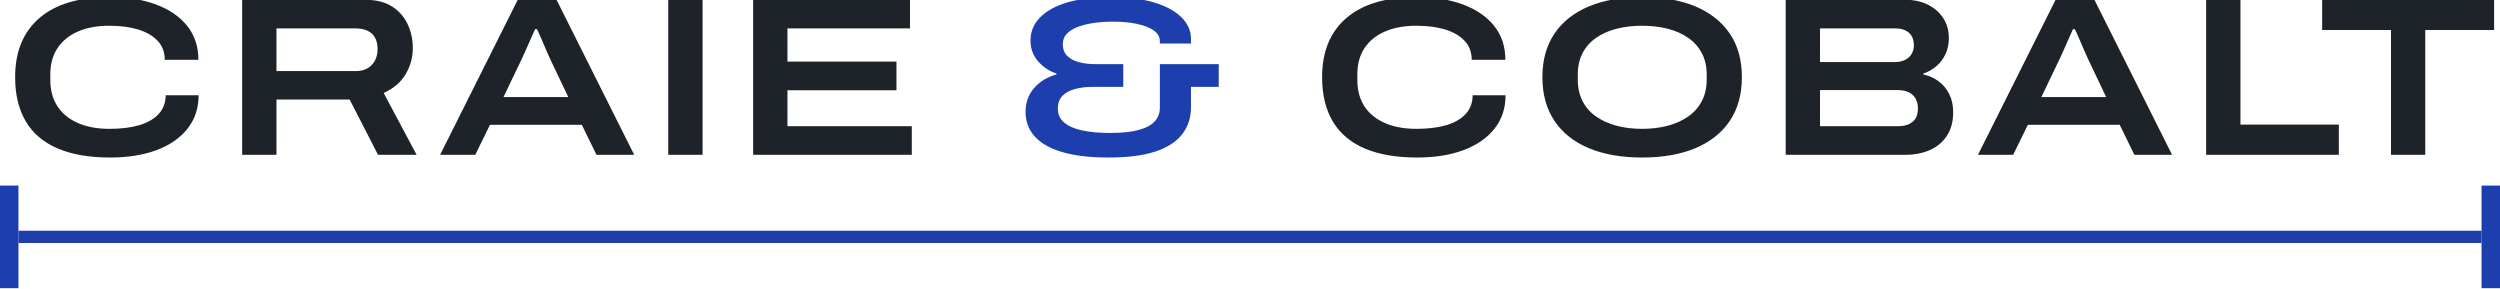
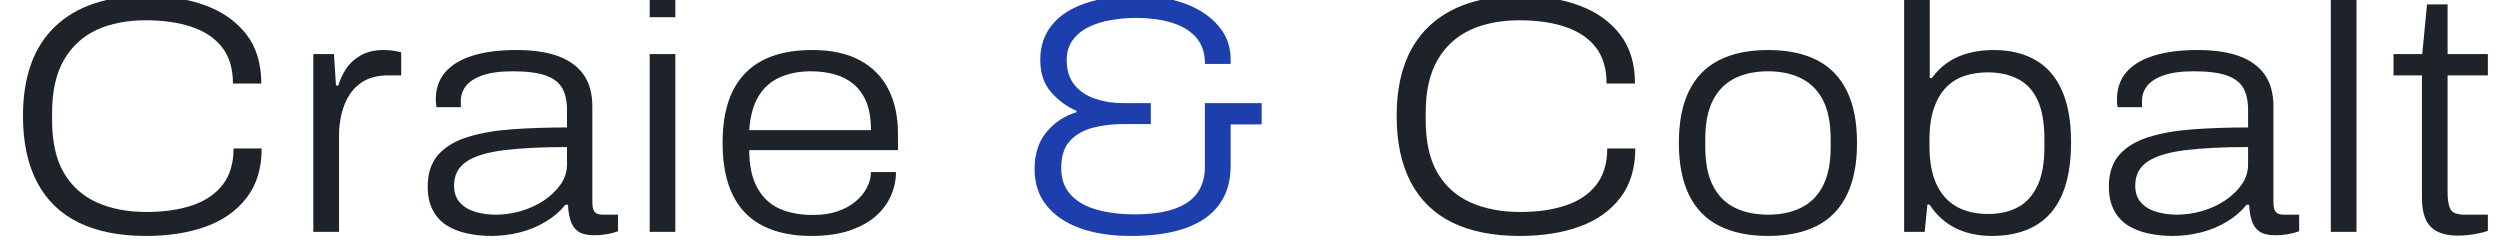
- <svg xmlns="http://www.w3.org/2000/svg" viewBox="0 0 487.39 56.18" width="487.39" height="56.18" role="img" aria-label="Craie &amp; Cobalt">
-   <path fill="#1E2229" d="M21.47 30.71L21.47 30.71Q15.36 30.71 11.22 28.93Q7.08 27.15 5.02 23.65Q2.95 20.15 2.95 15.05L2.95 15.05Q2.95 7.57 7.70 3.50Q12.45-0.57 21.43-0.57L21.43-0.57Q26.53-0.57 30.43 0.88Q34.32 2.33 36.50 5.06Q38.68 7.79 38.68 11.66L38.68 11.66L32.12 11.66Q32.12 9.46 30.76 7.99Q29.39 6.51 26.97 5.76Q24.55 5.02 21.30 5.02L21.30 5.02Q17.78 5.02 15.20 6.14Q12.63 7.26 11.22 9.37Q9.81 11.48 9.81 14.48L9.81 14.48L9.81 15.58Q9.81 18.61 11.22 20.75Q12.63 22.88 15.22 24.00Q17.82 25.12 21.34 25.12L21.34 25.12Q24.73 25.12 27.17 24.40Q29.61 23.67 30.95 22.20Q32.30 20.72 32.30 18.57L32.30 18.57L38.72 18.57Q38.72 22.35 36.56 25.08Q34.41 27.81 30.54 29.26Q26.66 30.71 21.47 30.71ZM53.90 30.18L47.21 30.18L47.21-0.04L71.15-0.04Q74.36-0.04 76.41 1.25Q78.45 2.55 79.46 4.69Q80.48 6.82 80.48 9.42L80.48 9.42Q80.48 12.10 79.09 14.45Q77.70 16.81 74.80 18.13L74.80 18.13L81.22 30.18L73.70 30.18L68.16 19.40L53.90 19.40L53.90 30.18ZM53.90 5.54L53.90 13.86L69.30 13.86Q71.37 13.86 72.49 12.65Q73.61 11.44 73.61 9.55L73.61 9.55Q73.61 8.27 73.13 7.37Q72.64 6.47 71.68 6.01Q70.71 5.54 69.30 5.54L69.30 5.54L53.90 5.54ZM92.66 30.18L85.80 30.18L100.94-0.04L108.50-0.04L123.64 30.18L116.29 30.18L113.43 24.33L95.52 24.33L92.66 30.18ZM101.68 11.57L98.16 18.92L110.79 18.92L107.27 11.53Q107.05 11.04 106.63 10.10Q106.22 9.15 105.80 8.16Q105.38 7.17 105.05 6.45Q104.72 5.72 104.68 5.68L104.68 5.68L104.32 5.68Q103.93 6.56 103.42 7.70Q102.92 8.84 102.45 9.90Q101.99 10.96 101.68 11.57L101.68 11.57ZM136.97 30.18L130.28 30.18L130.28-0.04L136.97-0.04L136.97 30.18ZM177.76 30.18L146.83 30.18L146.83-0.04L177.41-0.04L177.41 5.54L153.52 5.54L153.52 12.01L174.77 12.01L174.77 17.60L153.52 17.60L153.52 24.60L177.76 24.60L177.76 30.18ZM276.28 30.71L276.28 30.71Q270.16 30.71 266.02 28.93Q261.89 27.15 259.82 23.65Q257.75 20.15 257.75 15.05L257.75 15.05Q257.75 7.57 262.50 3.50Q267.26-0.57 276.23-0.57L276.23-0.57Q281.34-0.57 285.23 0.88Q289.12 2.33 291.30 5.06Q293.48 7.79 293.48 11.66L293.48 11.66L286.92 11.66Q286.92 9.46 285.56 7.99Q284.20 6.51 281.78 5.76Q279.36 5.02 276.10 5.02L276.10 5.02Q272.58 5.02 270.01 6.14Q267.43 7.26 266.02 9.37Q264.62 11.48 264.62 14.48L264.62 14.48L264.62 15.58Q264.62 18.61 266.02 20.75Q267.43 22.88 270.03 24.00Q272.62 25.12 276.14 25.12L276.14 25.12Q279.53 25.12 281.97 24.40Q284.42 23.67 285.76 22.20Q287.10 20.72 287.10 18.57L287.10 18.57L293.52 18.57Q293.52 22.35 291.37 25.08Q289.21 27.81 285.34 29.26Q281.47 30.71 276.28 30.71ZM320.14 30.71L320.14 30.71Q314.12 30.71 309.76 28.89Q305.40 27.06 303.05 23.56Q300.70 20.06 300.70 15.05L300.70 15.05Q300.70 10.03 303.05 6.56Q305.40 3.08 309.76 1.25Q314.12-0.57 320.14-0.57L320.14-0.57Q326.17-0.57 330.53 1.25Q334.88 3.08 337.24 6.56Q339.59 10.03 339.59 15.05L339.59 15.05Q339.59 20.06 337.24 23.56Q334.88 27.06 330.53 28.89Q326.17 30.71 320.14 30.71ZM320.14 25.12L320.14 25.12Q322.87 25.12 325.16 24.51Q327.45 23.89 329.14 22.70Q330.84 21.52 331.78 19.71Q332.73 17.91 332.73 15.53L332.73 15.53L332.73 14.52Q332.73 12.14 331.78 10.36Q330.84 8.58 329.14 7.39Q327.45 6.20 325.16 5.61Q322.87 5.02 320.14 5.02L320.14 5.02Q317.42 5.02 315.13 5.61Q312.84 6.20 311.15 7.39Q309.45 8.58 308.53 10.36Q307.60 12.14 307.60 14.52L307.60 14.52L307.60 15.53Q307.60 17.91 308.53 19.71Q309.45 21.52 311.15 22.70Q312.84 23.89 315.13 24.51Q317.42 25.12 320.14 25.12ZM371.49 30.18L348.13 30.18L348.13-0.04L371.49-0.04Q373.91-0.04 375.83 0.90Q377.74 1.85 378.84 3.52Q379.94 5.19 379.94 7.44L379.94 7.44Q379.94 9.15 379.28 10.56Q378.62 11.97 377.50 12.91Q376.38 13.86 374.97 14.34L374.97 14.34L374.97 14.52Q376.64 14.87 377.96 15.86Q379.28 16.85 380.03 18.37Q380.78 19.89 380.78 21.87L380.78 21.87Q380.78 24.68 379.52 26.53Q378.27 28.38 376.18 29.28Q374.09 30.18 371.49 30.18L371.49 30.18ZM354.82 17.56L354.82 24.60L370.13 24.60Q371.80 24.60 372.86 23.76Q373.91 22.92 373.91 21.12L373.91 21.12Q373.91 20.06 373.47 19.25Q373.03 18.44 372.15 18.00Q371.27 17.56 369.86 17.56L369.86 17.56L354.82 17.56ZM354.82 5.54L354.82 12.10L369.34 12.10Q370.57 12.10 371.40 11.68Q372.24 11.26 372.68 10.52Q373.12 9.77 373.12 8.89L373.12 8.89Q373.12 7.22 372.15 6.38Q371.18 5.54 369.60 5.54L369.60 5.54L354.82 5.54ZM392.48 30.18L385.62 30.18L400.75-0.04L408.32-0.04L423.46 30.18L416.11 30.18L413.25 24.33L395.34 24.33L392.48 30.18ZM401.50 11.57L397.98 18.92L410.61 18.92L407.09 11.53Q406.87 11.04 406.45 10.10Q406.03 9.15 405.61 8.16Q405.20 7.17 404.87 6.45Q404.54 5.72 404.49 5.68L404.49 5.68L404.14 5.68Q403.74 6.56 403.24 7.70Q402.73 8.84 402.27 9.90Q401.81 10.96 401.50 11.57L401.50 11.57ZM455.97 30.18L430.10 30.18L430.10-0.04L436.79-0.04L436.79 24.29L455.97 24.29L455.97 30.18ZM472.82 30.18L466.14 30.18L466.14 5.85L452.72 5.85L452.72-0.04L486.24-0.04L486.24 5.85L472.82 5.85L472.82 30.18Z" />
-   <path fill="#1D3FAE" d="M216.13 30.71L216.13 30.71Q210.80 30.71 207.20 29.68Q203.59 28.64 201.76 26.64Q199.94 24.64 199.94 21.82L199.94 21.82Q199.94 19.05 201.63 17.14Q203.32 15.22 205.96 14.52L205.96 14.52L205.96 14.34Q203.85 13.64 202.38 11.95Q200.90 10.25 200.90 7.92L200.90 7.92Q200.90 5.32 202.75 3.41Q204.60 1.50 208.12 0.46Q211.64-0.57 216.61-0.57L216.61-0.57Q221.45-0.57 224.93 0.46Q228.40 1.50 230.30 3.34Q232.19 5.19 232.19 7.61L232.19 7.61L232.19 8.49L226.12 8.49L226.12 8.01Q226.12 6.78 224.93 5.94Q223.74 5.10 221.67 4.66Q219.60 4.22 217.01 4.22L217.01 4.22Q214.94 4.22 213.16 4.49Q211.38 4.75 210.03 5.28Q208.69 5.81 207.94 6.62Q207.20 7.44 207.20 8.58L207.20 8.58Q207.20 10.03 208.05 10.89Q208.91 11.75 210.34 12.12Q211.77 12.50 213.44 12.50L213.44 12.50L218.99 12.50L218.99 16.94L212.92 16.94Q211.16 16.94 209.62 17.34Q208.08 17.73 207.15 18.66Q206.23 19.58 206.23 21.21L206.23 21.21Q206.23 22.79 207.42 23.85Q208.60 24.90 210.89 25.41Q213.18 25.92 216.48 25.92L216.48 25.92Q219.91 25.92 222.05 25.32Q224.18 24.73 225.15 23.63Q226.12 22.53 226.12 21.03L226.12 21.03L226.12 12.50L237.60 12.50L237.60 16.94L232.19 16.94L232.19 20.86Q232.19 23.98 230.45 26.20Q228.71 28.42 225.17 29.57Q221.63 30.71 216.13 30.71Z" />
-   <rect fill="#1D3FAE" x="0" y="36.18" width="3.6" height="20" />
-   <rect fill="#1D3FAE" x="483.79" y="36.18" width="3.6" height="20" />
-   <rect fill="#1D3FAE" x="3.6" y="44.98" width="480.19" height="2.4" />
+ <svg xmlns="http://www.w3.org/2000/svg" viewBox="0 0 325.4 31.18" width="325.4" height="31.18" role="img" aria-label="Craie &amp; Cobalt">
+   <path fill="#1E2229" d="M19.01 30.71Q13.82 30.71 10.25 28.97Q6.69 27.24 4.84 23.74Q2.99 20.24 2.99 15.09Q2.99 7.44 7.17 3.45Q11.35 -0.53 19.01 -0.53Q23.45 -0.53 26.8 0.73Q30.14 1.98 32.08 4.49Q34.01 7 34.01 10.87L30.32 10.87Q30.32 7.96 28.91 6.16Q27.5 4.36 24.95 3.5Q22.4 2.64 18.96 2.64Q15.31 2.64 12.58 3.89Q9.86 5.15 8.32 7.81Q6.78 10.47 6.78 14.65L6.78 15.62Q6.78 19.89 8.32 22.51Q9.86 25.12 12.63 26.36Q15.4 27.59 19.05 27.59Q22.53 27.59 25.08 26.71Q27.63 25.83 29.02 24Q30.4 22.18 30.4 19.32L34.06 19.32Q34.06 23.19 32.1 25.74Q30.14 28.29 26.77 29.5Q23.41 30.71 19.01 30.71ZM40.78 30.18L40.78 7.04L43.47 7.04L43.73 11.13L44.04 11.13Q44.3 10.16 44.98 9.06Q45.67 7.96 46.9 7.24Q48.13 6.51 49.93 6.51Q50.59 6.51 51.21 6.6Q51.83 6.69 52.22 6.82L52.22 9.81L50.55 9.81Q48.75 9.81 47.51 10.47Q46.28 11.13 45.53 12.28Q44.79 13.42 44.46 14.81Q44.13 16.19 44.13 17.56L44.13 30.18ZM63.94 30.71Q62.31 30.71 60.79 30.38Q59.28 30.05 58.13 29.33Q56.99 28.6 56.33 27.35Q55.67 26.09 55.67 24.29Q55.67 21.69 57.03 20.15Q58.4 18.61 60.86 17.84Q63.32 17.07 66.62 16.83Q69.92 16.59 73.8 16.59L73.8 14.3Q73.8 12.54 73.16 11.44Q72.52 10.34 70.98 9.81Q69.44 9.28 66.76 9.28Q64.29 9.28 62.8 9.81Q61.3 10.34 60.64 11.2Q59.98 12.06 59.98 13.11L59.98 13.95L56.81 13.95Q56.77 13.68 56.75 13.49Q56.72 13.29 56.72 12.98Q56.72 10.82 57.96 9.39Q59.19 7.96 61.54 7.24Q63.9 6.51 67.2 6.51Q70.45 6.51 72.63 7.3Q74.81 8.1 75.95 9.7Q77.1 11.31 77.1 13.86L77.1 26.31Q77.1 27.24 77.4 27.59Q77.71 27.94 78.46 27.94L80.44 27.94L80.44 30.1Q79.74 30.36 78.94 30.49Q78.15 30.62 77.36 30.62Q75.95 30.62 75.25 30.12Q74.54 29.61 74.26 28.69Q73.97 27.76 73.93 26.66L73.58 26.66Q72.56 27.94 71.02 28.86Q69.48 29.79 67.66 30.25Q65.83 30.71 63.94 30.71ZM64.51 27.94Q66.18 27.94 67.83 27.46Q69.48 26.97 70.8 26.09Q72.12 25.21 72.96 24.02Q73.8 22.84 73.8 21.38L73.8 19.14Q68.96 19.14 65.68 19.54Q62.4 19.93 60.75 21.01Q59.1 22.09 59.1 24.16Q59.1 25.52 59.85 26.36Q60.6 27.19 61.85 27.57Q63.1 27.94 64.51 27.94ZM84.56 2.24L84.56 -1.63L87.9 -1.63L87.9 2.24ZM84.56 30.18L84.56 7.04L87.9 7.04L87.9 30.18ZM105.58 30.71Q101.92 30.71 99.33 29.41Q96.73 28.12 95.39 25.41Q94.05 22.7 94.05 18.61Q94.05 14.48 95.39 11.81Q96.73 9.15 99.31 7.83Q101.88 6.51 105.71 6.51Q109.45 6.51 111.93 7.85Q114.42 9.2 115.65 11.64Q116.88 14.08 116.88 17.42L116.88 19.54L97.52 19.54Q97.52 22.53 98.56 24.42Q99.59 26.31 101.44 27.15Q103.29 27.98 105.8 27.98Q107.64 27.98 109.03 27.5Q110.42 27.02 111.36 26.22Q112.31 25.43 112.84 24.42Q113.36 23.41 113.36 22.4L116.62 22.4Q116.62 23.98 115.96 25.48Q115.3 26.97 113.98 28.14Q112.66 29.3 110.57 30.01Q108.48 30.71 105.58 30.71ZM97.52 16.94L113.36 16.94Q113.36 14.7 112.75 13.24Q112.13 11.79 111.05 10.91Q109.98 10.03 108.57 9.66Q107.16 9.28 105.53 9.28Q103.24 9.28 101.48 10.08Q99.72 10.87 98.71 12.56Q97.7 14.26 97.52 16.94ZM197.81 30.71Q192.61 30.71 189.05 28.97Q185.49 27.24 183.64 23.74Q181.79 20.24 181.79 15.09Q181.79 7.44 185.97 3.45Q190.15 -0.53 197.81 -0.53Q202.25 -0.53 205.59 0.73Q208.94 1.98 210.87 4.49Q212.81 7 212.81 10.87L209.11 10.87Q209.11 7.96 207.71 6.16Q206.3 4.36 203.75 3.5Q201.19 2.64 197.76 2.64Q194.11 2.64 191.38 3.89Q188.65 5.15 187.11 7.81Q185.57 10.47 185.57 14.65L185.57 15.62Q185.57 19.89 187.11 22.51Q188.65 25.12 191.43 26.36Q194.2 27.59 197.85 27.59Q201.33 27.59 203.88 26.71Q206.43 25.83 207.82 24Q209.2 22.18 209.2 19.32L212.85 19.32Q212.85 23.19 210.9 25.74Q208.94 28.29 205.57 29.5Q202.21 30.71 197.81 30.71ZM230.14 30.71Q226.36 30.71 223.76 29.39Q221.16 28.07 219.84 25.37Q218.52 22.66 218.52 18.61Q218.52 14.52 219.84 11.84Q221.16 9.15 223.76 7.83Q226.36 6.51 230.14 6.51Q233.92 6.51 236.5 7.83Q239.07 9.15 240.39 11.84Q241.71 14.52 241.71 18.61Q241.71 22.66 240.39 25.37Q239.07 28.07 236.5 29.39Q233.92 30.71 230.14 30.71ZM230.14 27.94Q232.6 27.94 234.43 27.04Q236.26 26.14 237.27 24.2Q238.28 22.26 238.28 19.1L238.28 18.13Q238.28 14.96 237.27 13.02Q236.26 11.09 234.43 10.19Q232.6 9.28 230.14 9.28Q227.63 9.28 225.81 10.19Q223.98 11.09 222.97 13.02Q221.96 14.96 221.96 18.13L221.96 19.1Q221.96 22.26 222.97 24.2Q223.98 26.14 225.81 27.04Q227.63 27.94 230.14 27.94ZM259.28 30.71Q256.59 30.71 254.55 29.7Q252.5 28.69 251.14 26.62L250.87 26.62L250.52 30.18L247.84 30.18L247.84 -1.63L251.18 -1.63L251.18 10.16L251.44 10.16Q252.37 8.89 253.6 8.07Q254.83 7.26 256.31 6.89Q257.78 6.51 259.5 6.51Q262.66 6.51 264.93 7.81Q267.2 9.11 268.38 11.77Q269.57 14.43 269.57 18.48Q269.57 22.7 268.38 25.39Q267.2 28.07 264.89 29.39Q262.58 30.71 259.28 30.71ZM258.79 27.85Q260.99 27.85 262.62 26.99Q264.25 26.14 265.17 24.22Q266.1 22.31 266.1 19.14L266.1 18.13Q266.1 15 265.24 13.09Q264.38 11.18 262.69 10.3Q260.99 9.42 258.75 9.42Q257.21 9.42 255.84 9.83Q254.48 10.25 253.42 11.26Q252.37 12.28 251.75 13.99Q251.14 15.71 251.14 18.22L251.14 19.01Q251.14 21.96 252.02 23.91Q252.9 25.87 254.61 26.86Q256.33 27.85 258.79 27.85ZM282.76 30.71Q281.13 30.71 279.61 30.38Q278.09 30.05 276.95 29.33Q275.81 28.6 275.15 27.35Q274.49 26.09 274.49 24.29Q274.49 21.69 275.85 20.15Q277.21 18.61 279.68 17.84Q282.14 17.07 285.44 16.83Q288.74 16.59 292.61 16.59L292.61 14.3Q292.61 12.54 291.98 11.44Q291.34 10.34 289.8 9.81Q288.26 9.28 285.57 9.28Q283.11 9.28 281.61 9.81Q280.12 10.34 279.46 11.2Q278.8 12.06 278.8 13.11L278.8 13.95L275.63 13.95Q275.59 13.68 275.56 13.49Q275.54 13.29 275.54 12.98Q275.54 10.82 276.77 9.39Q278.01 7.96 280.36 7.24Q282.71 6.51 286.01 6.51Q289.27 6.51 291.45 7.3Q293.63 8.1 294.77 9.7Q295.91 11.31 295.91 13.86L295.91 26.31Q295.91 27.24 296.22 27.59Q296.53 27.94 297.28 27.94L299.26 27.94L299.26 30.1Q298.55 30.36 297.76 30.49Q296.97 30.62 296.18 30.62Q294.77 30.62 294.07 30.12Q293.36 29.61 293.08 28.69Q292.79 27.76 292.75 26.66L292.39 26.66Q291.38 27.94 289.84 28.86Q288.3 29.79 286.48 30.25Q284.65 30.71 282.76 30.71ZM283.33 27.94Q285 27.94 286.65 27.46Q288.3 26.97 289.62 26.09Q290.94 25.21 291.78 24.02Q292.61 22.84 292.61 21.38L292.61 19.14Q287.77 19.14 284.5 19.54Q281.22 19.93 279.57 21.01Q277.92 22.09 277.92 24.16Q277.92 25.52 278.67 26.36Q279.41 27.19 280.67 27.57Q281.92 27.94 283.33 27.94ZM303.38 30.18L303.38 -1.63L306.72 -1.63L306.72 30.18ZM319.9 30.67Q318.28 30.67 317.22 30.12Q316.16 29.57 315.7 28.49Q315.24 27.41 315.24 25.83L315.24 9.81L311.54 9.81L311.54 7.04L315.28 7.04L315.9 0.57L318.58 0.57L318.58 7.04L323.82 7.04L323.82 9.81L318.58 9.81L318.58 25.12Q318.58 26.53 318.96 27.24Q319.33 27.94 320.83 27.94L323.82 27.94L323.82 30.05Q323.29 30.23 322.59 30.38Q321.88 30.54 321.18 30.6Q320.48 30.67 319.9 30.67Z" />
+   <path fill="#1D3FAE" d="M147.2 30.71Q143.37 30.71 140.57 29.7Q137.78 28.69 136.22 26.75Q134.66 24.82 134.66 22Q134.66 19.05 136.22 17.18Q137.78 15.31 140.11 14.61L140.11 14.43Q138.13 13.55 136.77 11.95Q135.4 10.34 135.4 7.79Q135.4 5.1 136.94 3.23Q138.48 1.36 141.3 0.42Q144.12 -0.53 147.9 -0.53Q151.64 -0.53 154.35 0.51Q157.05 1.54 158.61 3.39Q160.18 5.24 160.18 7.7L160.18 8.32L156.83 8.32L156.83 7.96Q156.74 5.98 155.56 4.73Q154.37 3.48 152.34 2.9Q150.32 2.33 147.9 2.33Q146.32 2.33 144.69 2.6Q143.06 2.86 141.74 3.5Q140.42 4.14 139.63 5.21Q138.84 6.29 138.84 7.79Q138.84 9.81 139.85 11.04Q140.86 12.28 142.53 12.85Q144.2 13.42 146.1 13.42L149.79 13.42L149.79 16.15L146.14 16.15Q144.07 16.15 142.22 16.63Q140.38 17.12 139.25 18.35Q138.13 19.58 138.13 21.87Q138.13 23.98 139.34 25.32Q140.55 26.66 142.73 27.28Q144.91 27.9 147.68 27.9Q150.76 27.9 152.78 27.21Q154.81 26.53 155.82 25.15Q156.83 23.76 156.83 21.69L156.83 13.42L164.22 13.42L164.22 16.19L160.18 16.19L160.18 21.56Q160.18 24.6 158.7 26.62Q157.23 28.64 154.35 29.68Q151.46 30.71 147.2 30.71Z" />
</svg>
